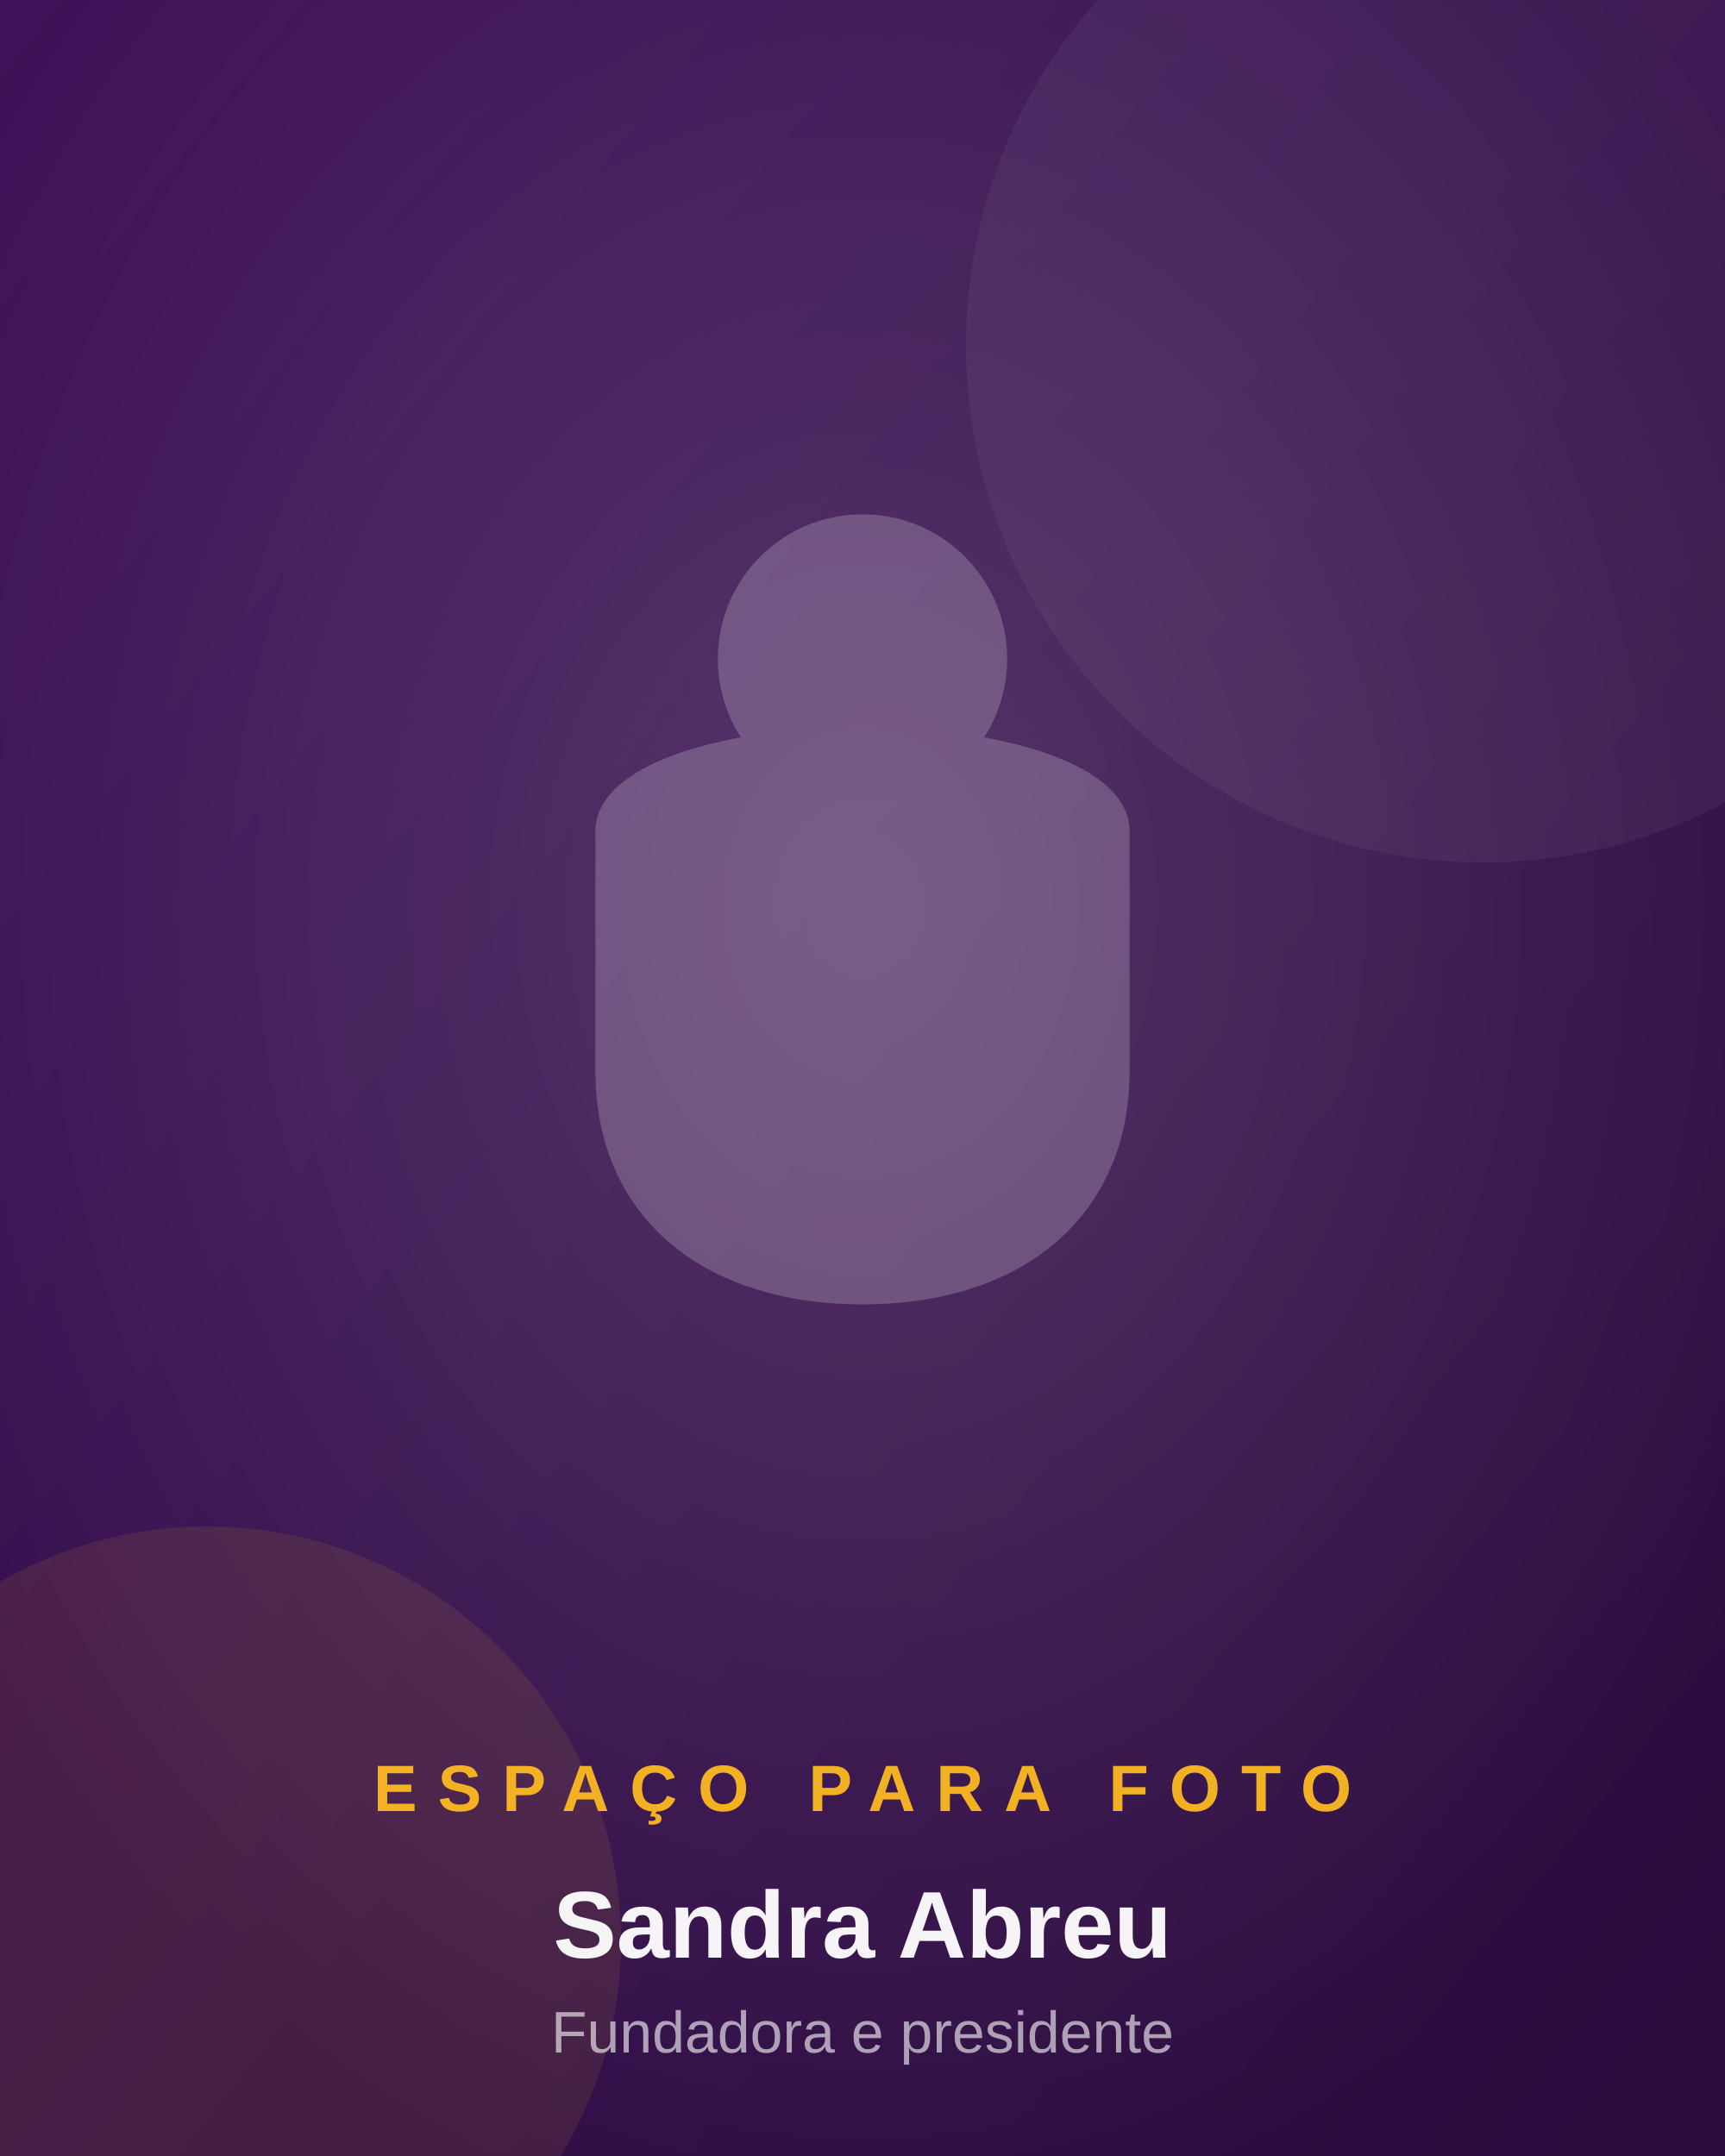
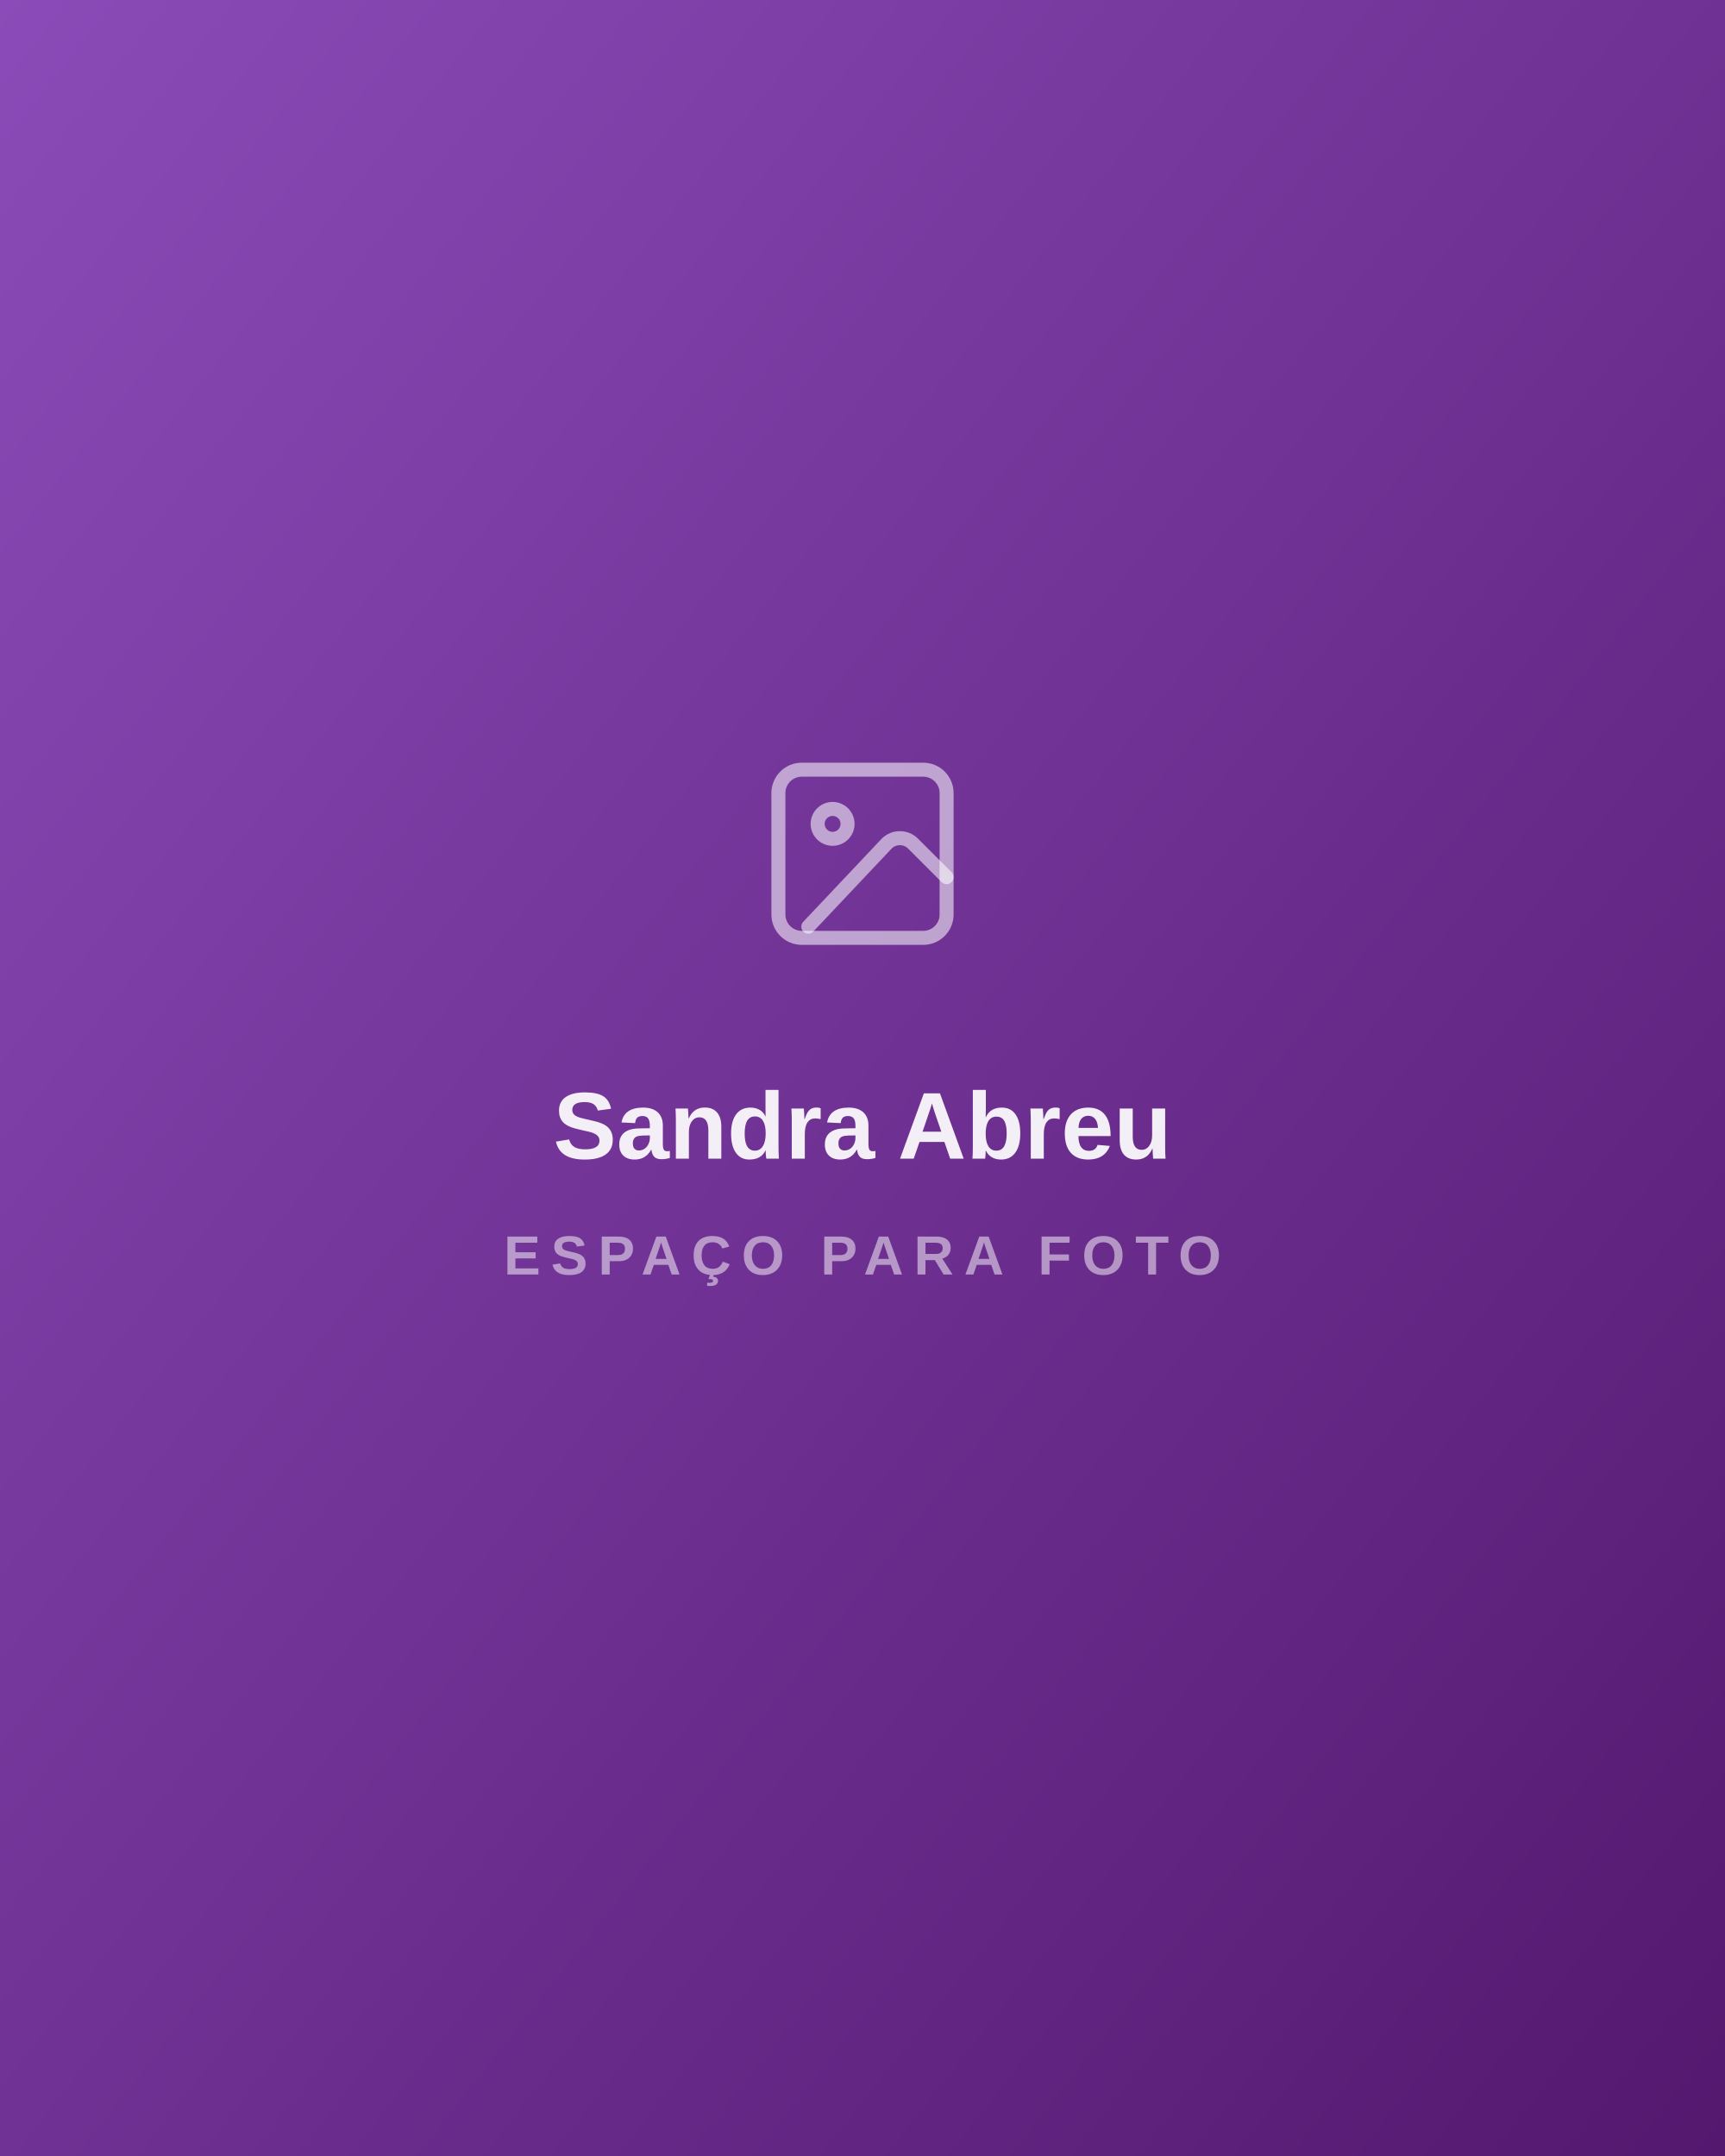
<svg xmlns="http://www.w3.org/2000/svg" viewBox="0 0 1000 1250" width="1000" height="1250" role="img" aria-label="Sandra Abreu">
  <defs>
    <linearGradient id="g" x1="0" y1="0" x2="1" y2="1">
-       <stop offset="0" stop-color="#3F1259" />
-       <stop offset="1" stop-color="#2A0B3D" />
+       <stop offset="0" stop-color="#8B4BB8" />
+       <stop offset="1" stop-color="#54186F" />
    </linearGradient>
-     <radialGradient id="brilho" cx="0.5" cy="0.42" r="0.62">
-       <stop offset="0" stop-color="#ffffff" stop-opacity="0.16" />
-       <stop offset="1" stop-color="#ffffff" stop-opacity="0" />
-     </radialGradient>
  </defs>
  <rect width="1000" height="1250" fill="url(#g)" />
-   <rect width="1000" height="1250" fill="url(#brilho)" />
-   <circle cx="860" cy="200" r="300" fill="#ffffff" opacity="0.05" />
-   <circle cx="120" cy="1125" r="240" fill="#FBB921" opacity="0.09" />
-   <g transform="translate(500 556.25) scale(1.612903)">
-     <g fill="#ffffff" opacity="0.2">
-       <circle cx="0" cy="-108" r="52" />
-       <path d="M-96 -46 C-96 -96 96 -96 96 -46 L96 40 C96 92 58 124 0 124 C-58 124 -96 92 -96 40 Z" />
-       <circle cx="46" cy="26" r="38" fill="#ffffff" opacity="0.92" />
-       <path d="M-52 28 C-52 -8 4 -20 42 4 C72 22 66 76 26 84 C-14 92 -52 66 -52 28 Z" fill="#ffffff" opacity="0.92" />
+   <g transform="translate(435 430)">
+     <g transform="scale(5.4167)" fill="none" stroke="#ffffff" stroke-opacity="0.55" stroke-width="1.5" stroke-linecap="round" stroke-linejoin="round">
+       <rect x="3" y="3" width="18" height="18" rx="2.5" />
+       <circle cx="8.8" cy="8.8" r="1.6" />
+       <path d="M21 14.5l-3.6-3.6a2 2 0 0 0-2.8 0L6.2 19.8" />
    </g>
  </g>
-   <g transform="translate(500 1050)" text-anchor="middle" font-family="Montserrat, Segoe UI, Arial, sans-serif">
-     <text y="0" fill="#FBB921" font-size="38" font-weight="700" letter-spacing="12" opacity="0.95">ESPAÇO PARA FOTO</text>
-     <text y="85" fill="#ffffff" font-size="55" font-weight="700" opacity="0.95">Sandra Abreu</text>
-     <text y="140" fill="#ffffff" opacity="0.6" font-size="34" font-weight="400">Fundadora e presidente</text>
+   <g text-anchor="middle" font-family="Montserrat, Segoe UI, Arial, sans-serif">
+     <text x="500" y="671.75" fill="#ffffff" fill-opacity="0.92" font-size="55" font-weight="700">Sandra Abreu</text>
+     <text x="500" y="738.95" fill="#ffffff" fill-opacity="0.5" font-size="32" font-weight="600" letter-spacing="6">ESPAÇO PARA FOTO</text>
  </g>
</svg>
